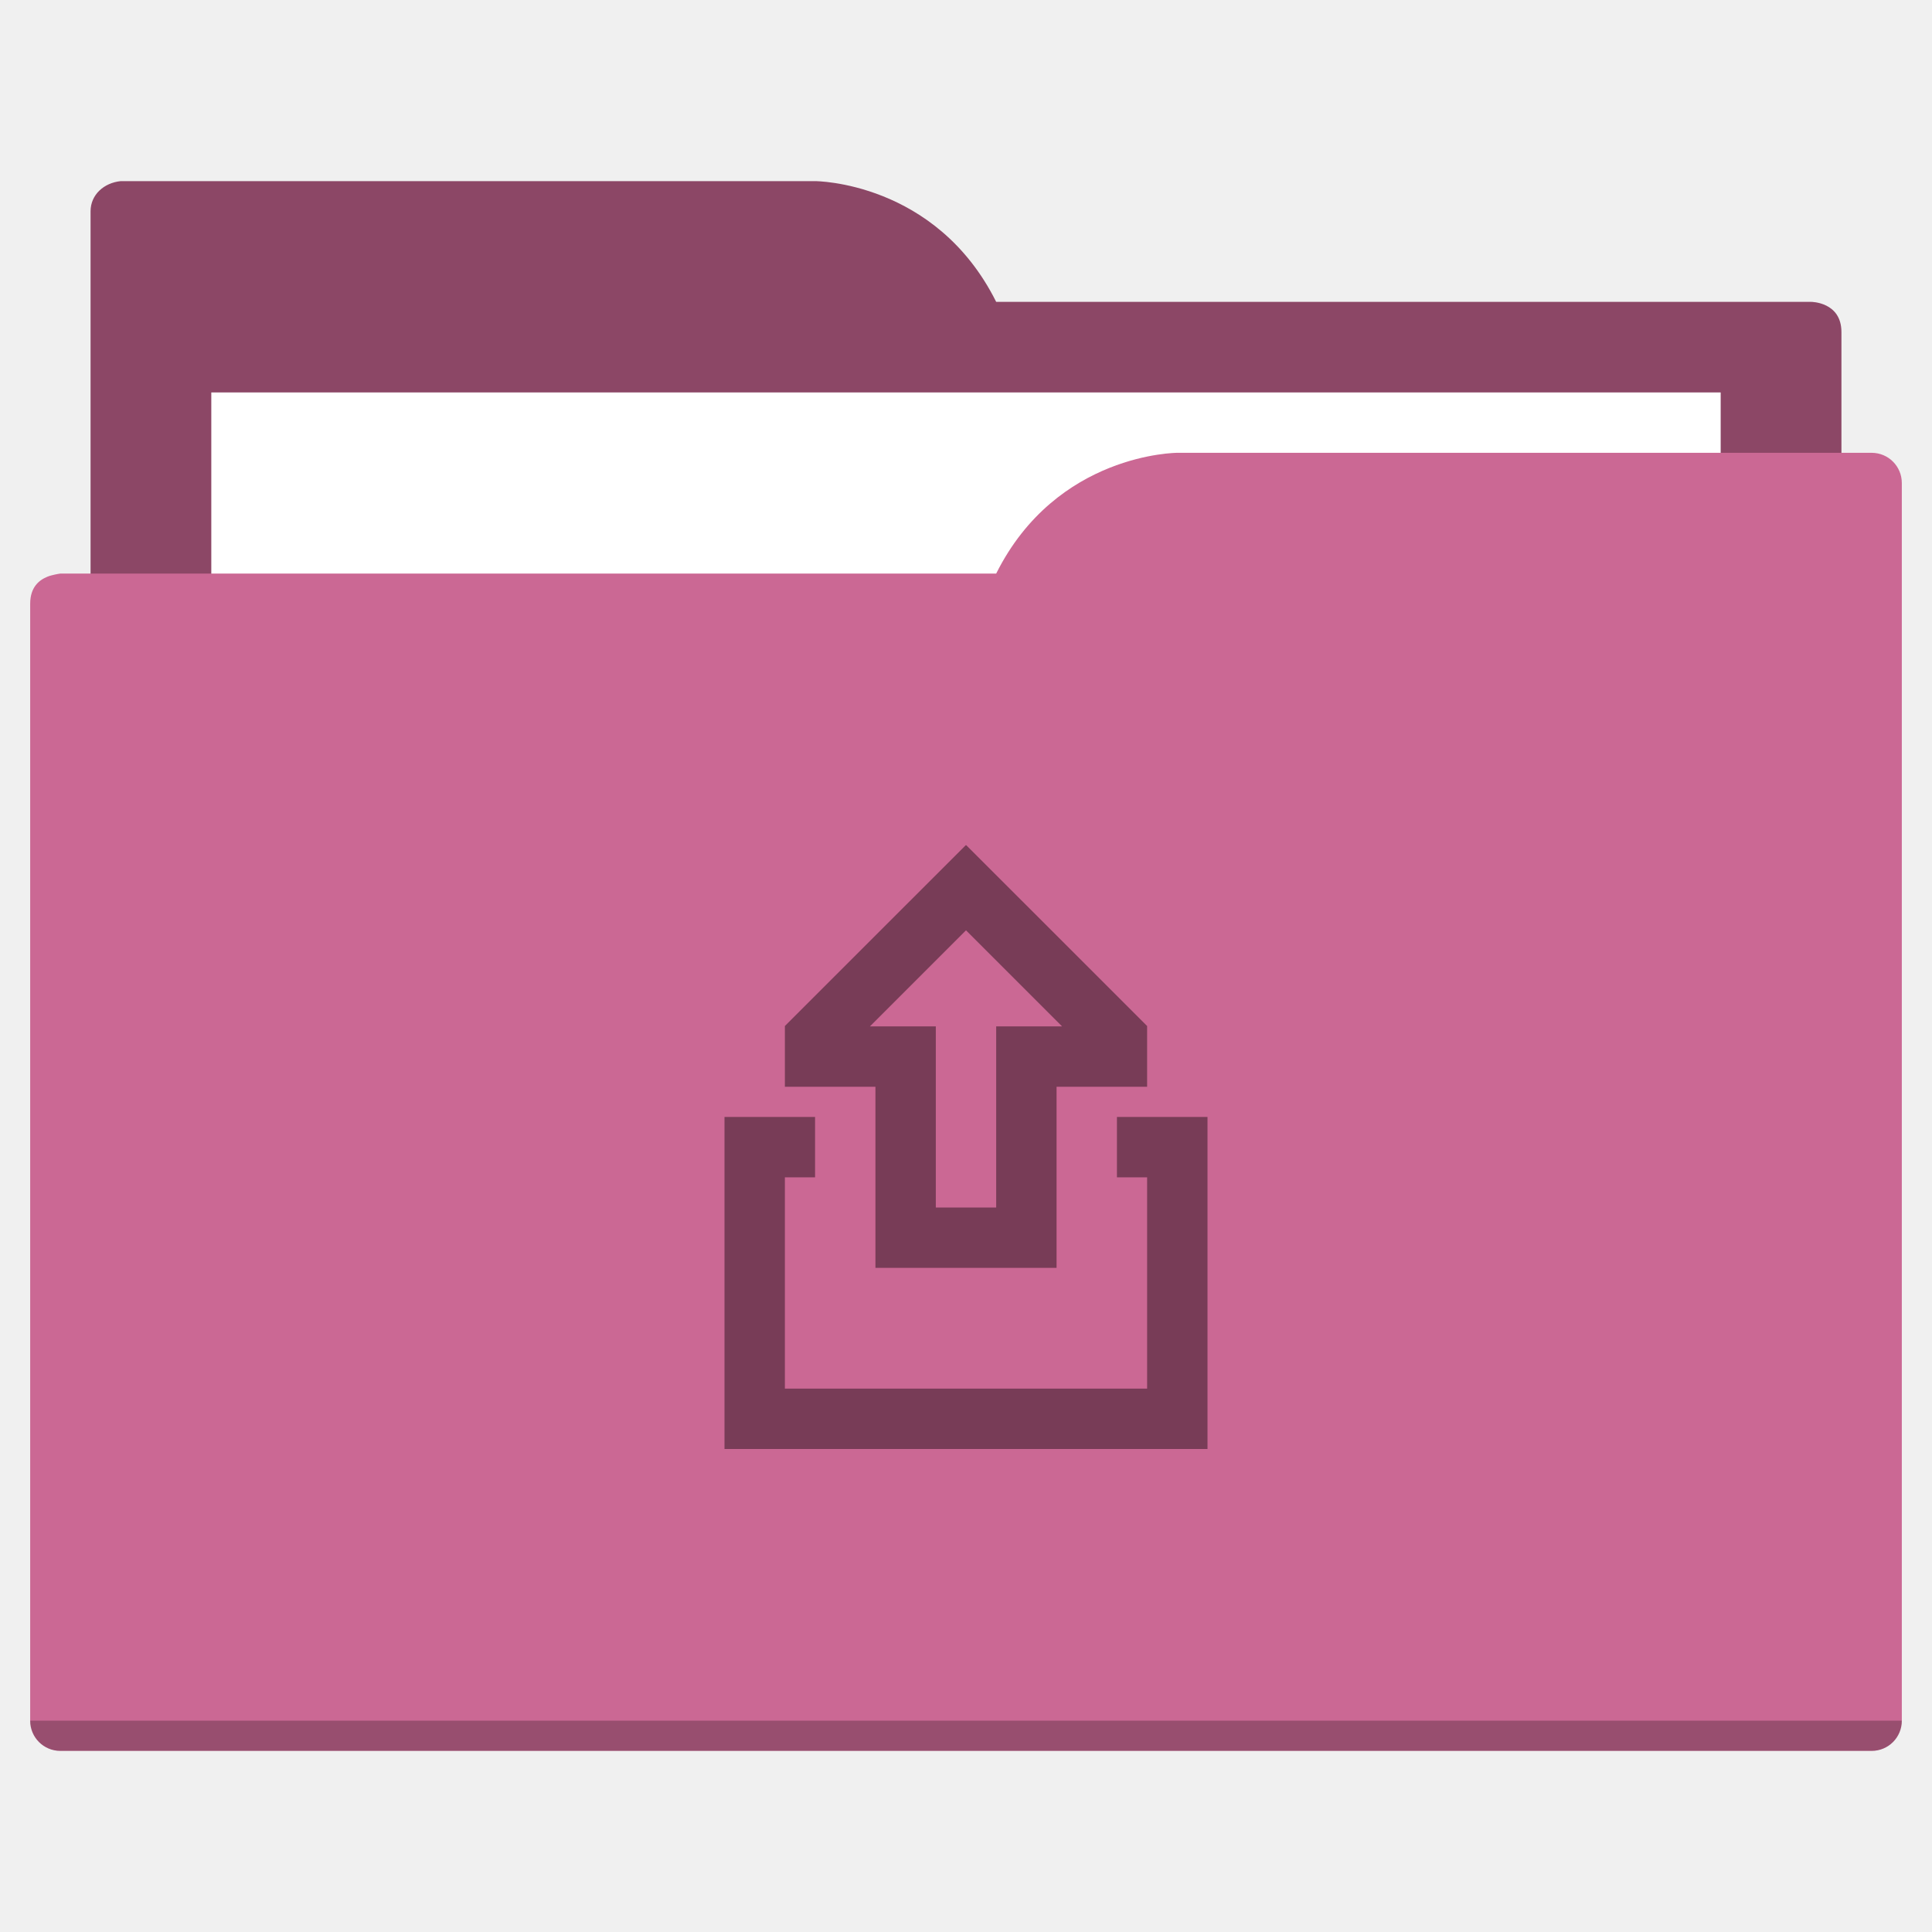
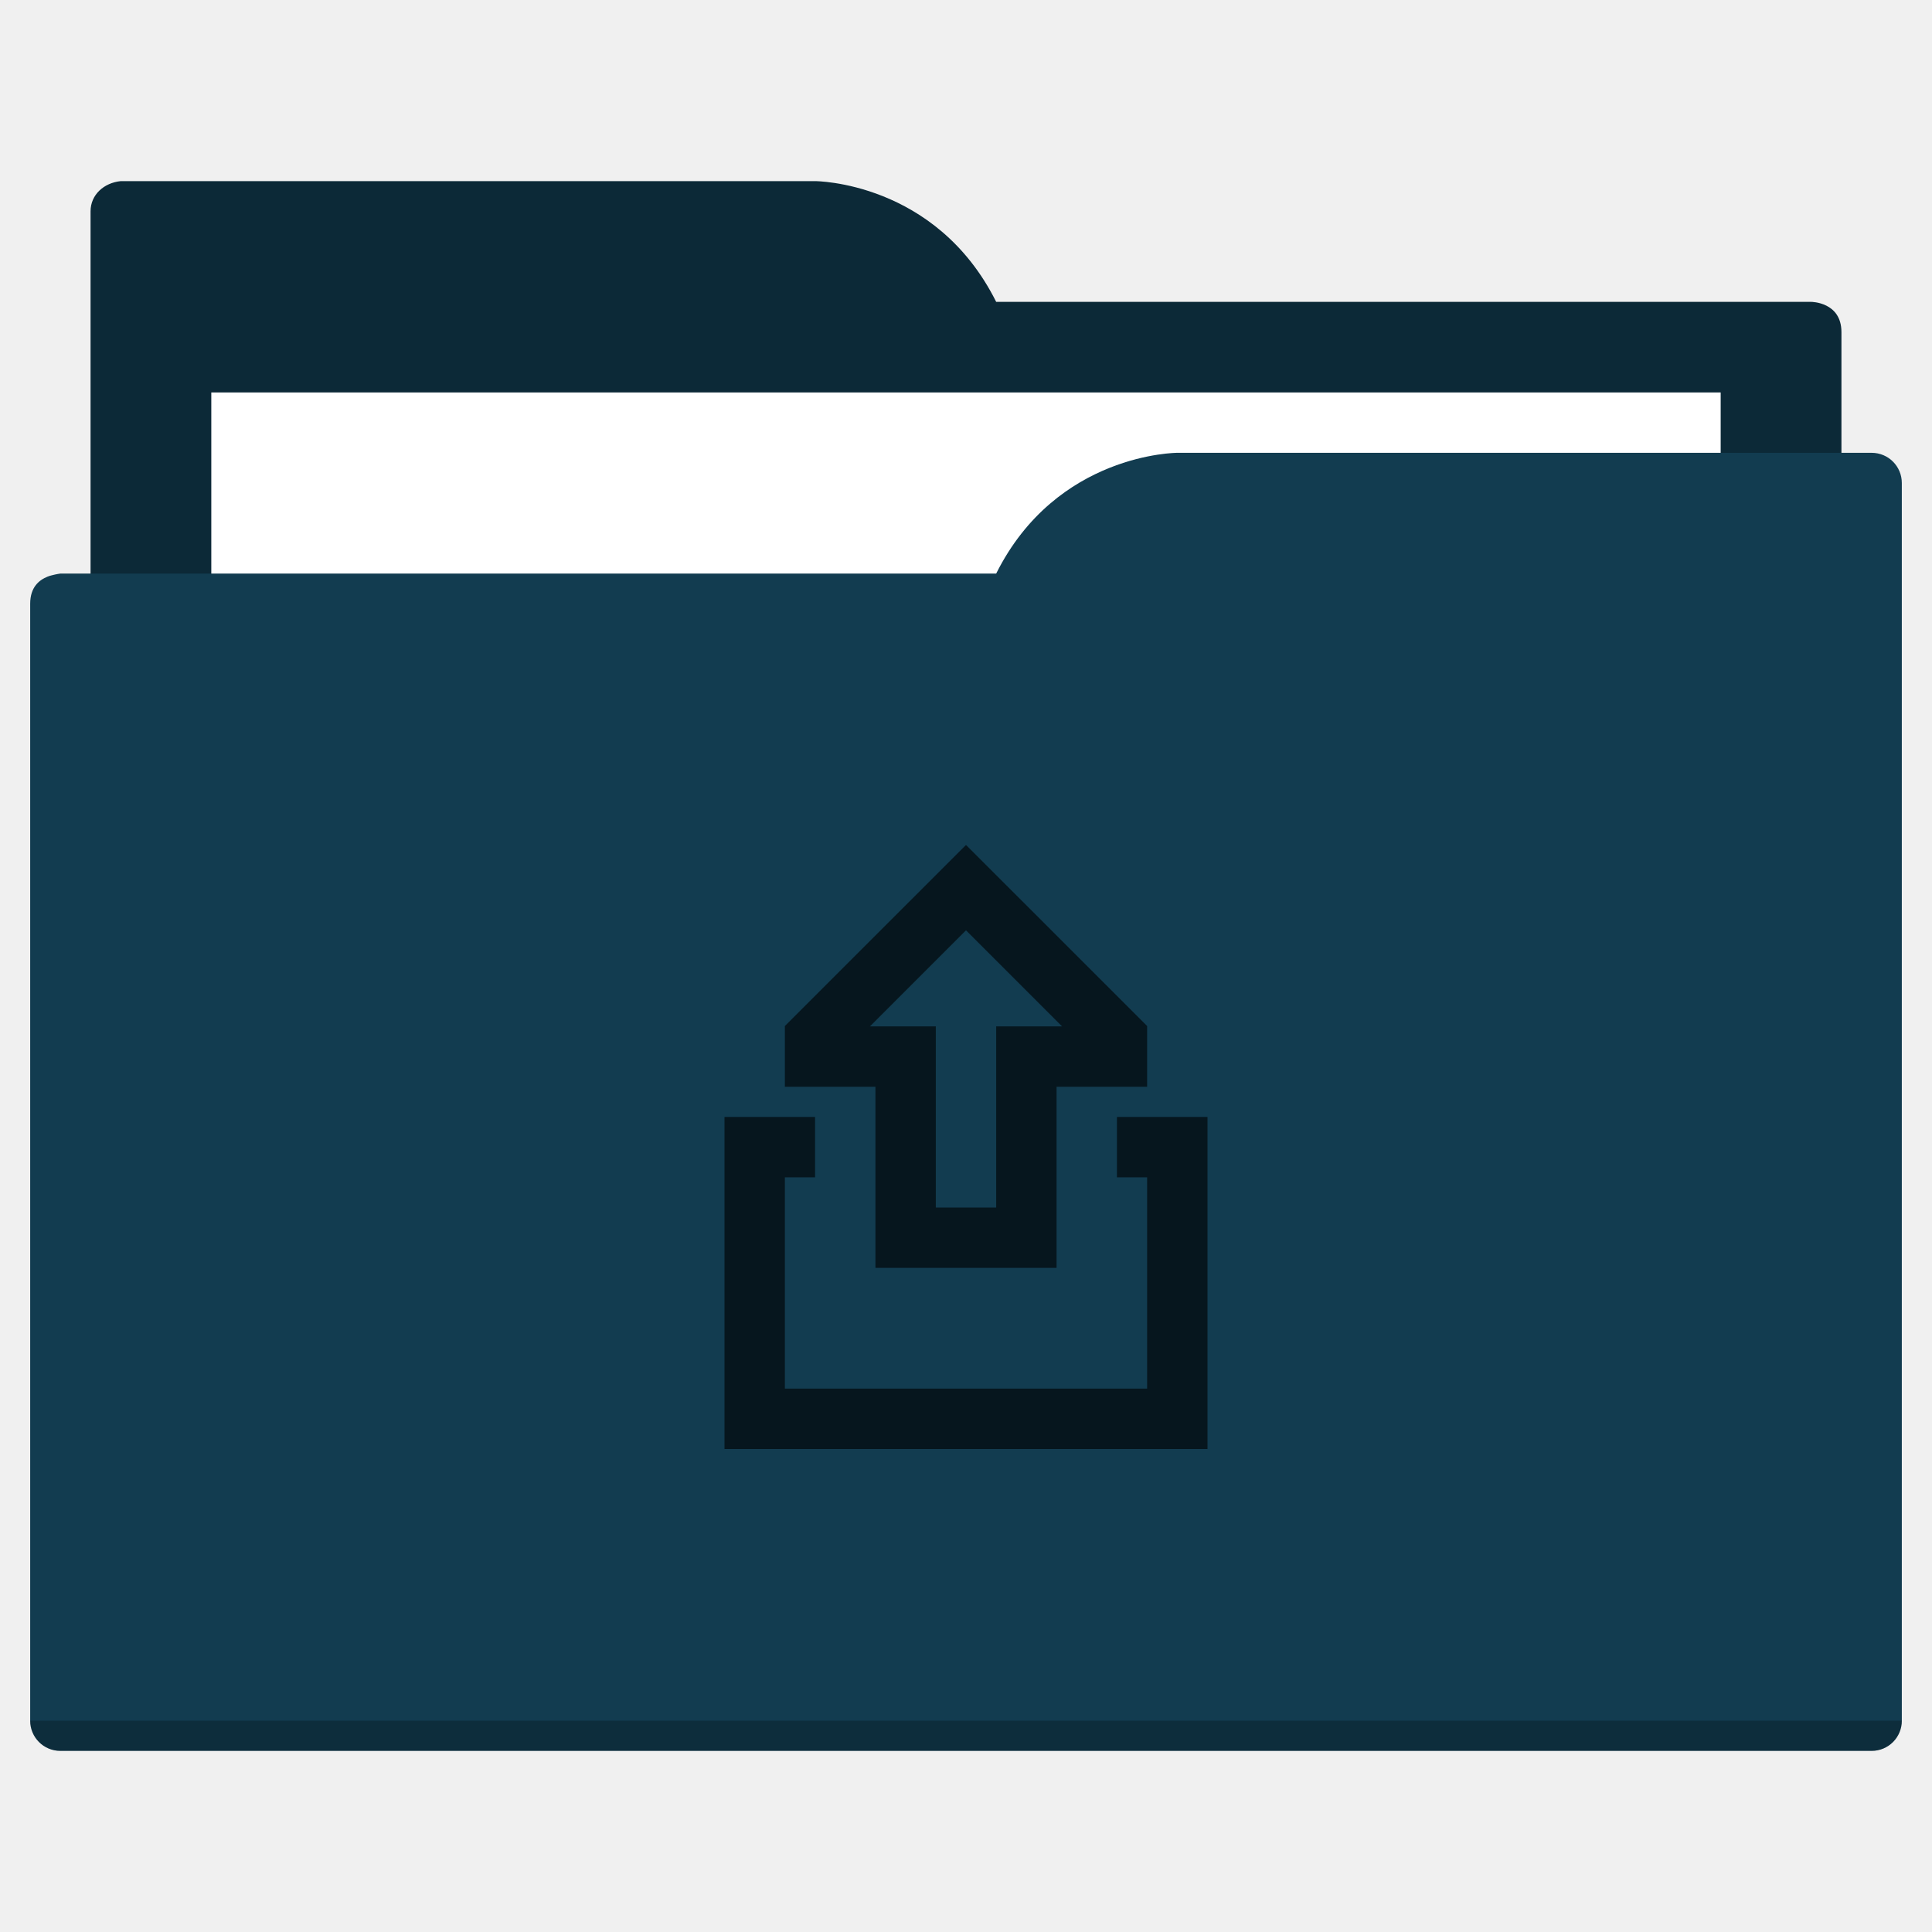
<svg xmlns="http://www.w3.org/2000/svg" width="64" height="64" id="svg5453" version="1.1" viewBox="0 0 64 64">
  <defs id="defs5455" />
  <g id="layer1" transform="translate(-384.5714,-483.798)">
-     <path style="fill:#8c4766;fill-opacity:1;fill-rule:evenodd;stroke:none;stroke-width:1px;stroke-linecap:butt;stroke-linejoin:miter;stroke-opacity:1" d="M 4 6 C 3.449 6.055 3 6.446 3 7 L 3 9 L 3 49 L 61 49 L 61 14 L 61 13 L 61 11 C 61 10 60 10 60 10 L 58 10 L 37 10 L 33 10 C 31 6 27 6 27 6 L 5 6 L 4 6 z " transform="translate(384.5714,483.798)" id="folderTab-5" />
+     <path style="fill:#0c2937;fill-opacity:1;fill-rule:evenodd;stroke:none;stroke-width:1px;stroke-linecap:butt;stroke-linejoin:miter;stroke-opacity:1" d="M 4 6 C 3.449 6.055 3 6.446 3 7 L 3 9 L 3 49 L 61 49 L 61 14 L 61 13 L 61 11 C 61 10 60 10 60 10 L 58 10 L 37 10 L 33 10 C 31 6 27 6 27 6 L 5 6 L 4 6 z " transform="translate(384.5714,483.798)" id="folderTab-5" />
    <path style="color:#000000;text-decoration:none;text-decoration-line:none;text-decoration-style:solid;text-decoration-color:#000000;white-space:normal;clip-rule:nonzero;display:inline;overflow:visible;visibility:visible;opacity:1;isolation:auto;mix-blend-mode:normal;color-interpolation:sRGB;color-interpolation-filters:linearRGB;solid-color:#000000;solid-opacity:1;fill:#ffffff;fill-opacity:1;fill-rule:nonzero;stroke:none;stroke-width:1;stroke-linecap:butt;stroke-linejoin:miter;stroke-miterlimit:4;stroke-dasharray:none;stroke-dashoffset:0;stroke-opacity:1;color-rendering:auto;image-rendering:auto;shape-rendering:auto;text-rendering:auto;enable-background:accumulate" d="m 391.571,496.798 50,0 0,32 -50,0 z" id="folderPaper-9" />
-     <path style="fill:#cb6894;fill-opacity:1;fill-rule:evenodd;stroke:none;stroke-width:1px;stroke-linecap:butt;stroke-linejoin:miter;stroke-opacity:1" d="M 39 15 C 39 15 35 15 33 19 L 29 19 L 4 19 L 2 19 C 2 19 1.868 19.017 1.711 19.059 C 1.665 19.073 1.619 19.081 1.576 19.102 C 1.302 19.211 1 19.445 1 20 L 1 22 L 1 23 L 1 57 C 1 57.554 1.446 58 2 58 L 62 58 C 62.554 58 63 57.554 63 57 L 63 18 L 63 16 C 63 15.446 62.554 15 62 15 L 61 15 L 39 15 z " transform="translate(384.5714,483.798)" id="folderFront-2" />
+     <path style="fill:#123c50;fill-opacity:1;fill-rule:evenodd;stroke:none;stroke-width:1px;stroke-linecap:butt;stroke-linejoin:miter;stroke-opacity:1" d="M 39 15 C 39 15 35 15 33 19 L 29 19 L 4 19 L 2 19 C 2 19 1.868 19.017 1.711 19.059 C 1.665 19.073 1.619 19.081 1.576 19.102 C 1.302 19.211 1 19.445 1 20 L 1 22 L 1 23 L 1 57 C 1 57.554 1.446 58 2 58 L 62 58 C 62.554 58 63 57.554 63 57 L 63 18 L 63 16 C 63 15.446 62.554 15 62 15 L 61 15 L 39 15 z " transform="translate(384.5714,483.798)" id="folderFront-2" />
    <path style="opacity:0.25;fill:#000000;fill-opacity:1;stroke:none" d="m 385.571,540.798 c 0,0.554 0.446,1 1,1 l 60,0 c 0.554,0 1,-0.446 1,-1 z" id="folderShadow-5" />
-     <path style="color:#000000;clip-rule:nonzero;display:inline;overflow:visible;visibility:visible;opacity:1;isolation:auto;mix-blend-mode:normal;color-interpolation:sRGB;color-interpolation-filters:linearRGB;solid-color:#000000;solid-opacity:1;fill:#783c57;fill-opacity:1;fill-rule:nonzero;stroke:none;stroke-width:1;stroke-linecap:butt;stroke-linejoin:miter;stroke-miterlimit:4;stroke-dasharray:none;stroke-dashoffset:0;stroke-opacity:1;color-rendering:auto;image-rendering:auto;shape-rendering:auto;text-rendering:auto;enable-background:accumulate" d="M 31.99,28 26,33.988 26,34 l 0,2 3,0 0,6 6,0 0,-6 3,0 0,-2 0,-0.012 L 32.01,28 32,28 31.99,28 Z M 32,30.818 35.182,34 33,34 l 0,2 0,4 -2,0 0,-4 0,-2 -2.182,0 L 32,30.818 Z M 24,37 l 0,2 0,9 16,0 0,-9 0,-2 -2,0 -1,0 0,2 1,0 0,7 -12,0 0,-7 1,0 0,-2 -1,0 -2,0 z" transform="translate(384.5714,483.798)" id="folderGlyph" />
-     <rect style="color:#000000;clip-rule:nonzero;display:inline;overflow:visible;visibility:visible;opacity:1;isolation:auto;mix-blend-mode:normal;color-interpolation:sRGB;color-interpolation-filters:linearRGB;solid-color:#000000;solid-opacity:1;fill:#8c4766;fill-opacity:1;fill-rule:nonzero;stroke:none;stroke-width:1;stroke-linecap:butt;stroke-linejoin:miter;stroke-miterlimit:4;stroke-dasharray:none;stroke-dashoffset:0;stroke-opacity:1;color-rendering:auto;image-rendering:auto;shape-rendering:auto;text-rendering:auto;enable-background:accumulate" id="rect4157" width="5" height="5" x="377.571" y="483.798" />
-     <rect style="color:#000000;clip-rule:nonzero;display:inline;overflow:visible;visibility:visible;opacity:1;isolation:auto;mix-blend-mode:normal;color-interpolation:sRGB;color-interpolation-filters:linearRGB;solid-color:#000000;solid-opacity:1;fill:#cb6894;fill-opacity:1;fill-rule:nonzero;stroke:none;stroke-width:1;stroke-linecap:butt;stroke-linejoin:miter;stroke-miterlimit:4;stroke-dasharray:none;stroke-dashoffset:0;stroke-opacity:1;color-rendering:auto;image-rendering:auto;shape-rendering:auto;text-rendering:auto;enable-background:accumulate" id="rect4157-5" width="5" height="5" x="377.571" y="491.798" />
-     <rect style="color:#000000;clip-rule:nonzero;display:inline;overflow:visible;visibility:visible;opacity:1;isolation:auto;mix-blend-mode:normal;color-interpolation:sRGB;color-interpolation-filters:linearRGB;solid-color:#000000;solid-opacity:1;fill:#783c57;fill-opacity:1;fill-rule:nonzero;stroke:none;stroke-width:1;stroke-linecap:butt;stroke-linejoin:miter;stroke-miterlimit:4;stroke-dasharray:none;stroke-dashoffset:0;stroke-opacity:1;color-rendering:auto;image-rendering:auto;shape-rendering:auto;text-rendering:auto;enable-background:accumulate" id="rect4157-8" width="5" height="5" x="377.571" y="499.798" />
+     <path style="color:#000000;clip-rule:nonzero;display:inline;overflow:visible;visibility:visible;opacity:1;isolation:auto;mix-blend-mode:normal;color-interpolation:sRGB;color-interpolation-filters:linearRGB;solid-color:#000000;solid-opacity:1;fill:#06161e;fill-opacity:1;fill-rule:nonzero;stroke:none;stroke-width:1;stroke-linecap:butt;stroke-linejoin:miter;stroke-miterlimit:4;stroke-dasharray:none;stroke-dashoffset:0;stroke-opacity:1;color-rendering:auto;image-rendering:auto;shape-rendering:auto;text-rendering:auto;enable-background:accumulate" d="M 31.99,28 26,33.988 26,34 l 0,2 3,0 0,6 6,0 0,-6 3,0 0,-2 0,-0.012 L 32.01,28 32,28 31.99,28 Z M 32,30.818 35.182,34 33,34 l 0,2 0,4 -2,0 0,-4 0,-2 -2.182,0 L 32,30.818 Z M 24,37 l 0,2 0,9 16,0 0,-9 0,-2 -2,0 -1,0 0,2 1,0 0,7 -12,0 0,-7 1,0 0,-2 -1,0 -2,0 z" transform="translate(384.5714,483.798)" id="folderGlyph" />
+     <rect style="color:#000000;clip-rule:nonzero;display:inline;overflow:visible;visibility:visible;opacity:1;isolation:auto;mix-blend-mode:normal;color-interpolation:sRGB;color-interpolation-filters:linearRGB;solid-color:#000000;solid-opacity:1;fill:#0c2937;fill-opacity:1;fill-rule:nonzero;stroke:none;stroke-width:1;stroke-linecap:butt;stroke-linejoin:miter;stroke-miterlimit:4;stroke-dasharray:none;stroke-dashoffset:0;stroke-opacity:1;color-rendering:auto;image-rendering:auto;shape-rendering:auto;text-rendering:auto;enable-background:accumulate" id="rect4157" width="5" height="5" x="377.571" y="483.798" />
+     <rect style="color:#000000;clip-rule:nonzero;display:inline;overflow:visible;visibility:visible;opacity:1;isolation:auto;mix-blend-mode:normal;color-interpolation:sRGB;color-interpolation-filters:linearRGB;solid-color:#000000;solid-opacity:1;fill:#123c50;fill-opacity:1;fill-rule:nonzero;stroke:none;stroke-width:1;stroke-linecap:butt;stroke-linejoin:miter;stroke-miterlimit:4;stroke-dasharray:none;stroke-dashoffset:0;stroke-opacity:1;color-rendering:auto;image-rendering:auto;shape-rendering:auto;text-rendering:auto;enable-background:accumulate" id="rect4157-5" width="5" height="5" x="377.571" y="491.798" />
+     <rect style="color:#000000;clip-rule:nonzero;display:inline;overflow:visible;visibility:visible;opacity:1;isolation:auto;mix-blend-mode:normal;color-interpolation:sRGB;color-interpolation-filters:linearRGB;solid-color:#000000;solid-opacity:1;fill:#06161e;fill-opacity:1;fill-rule:nonzero;stroke:none;stroke-width:1;stroke-linecap:butt;stroke-linejoin:miter;stroke-miterlimit:4;stroke-dasharray:none;stroke-dashoffset:0;stroke-opacity:1;color-rendering:auto;image-rendering:auto;shape-rendering:auto;text-rendering:auto;enable-background:accumulate" id="rect4157-8" width="5" height="5" x="377.571" y="499.798" />
  </g>
</svg>
